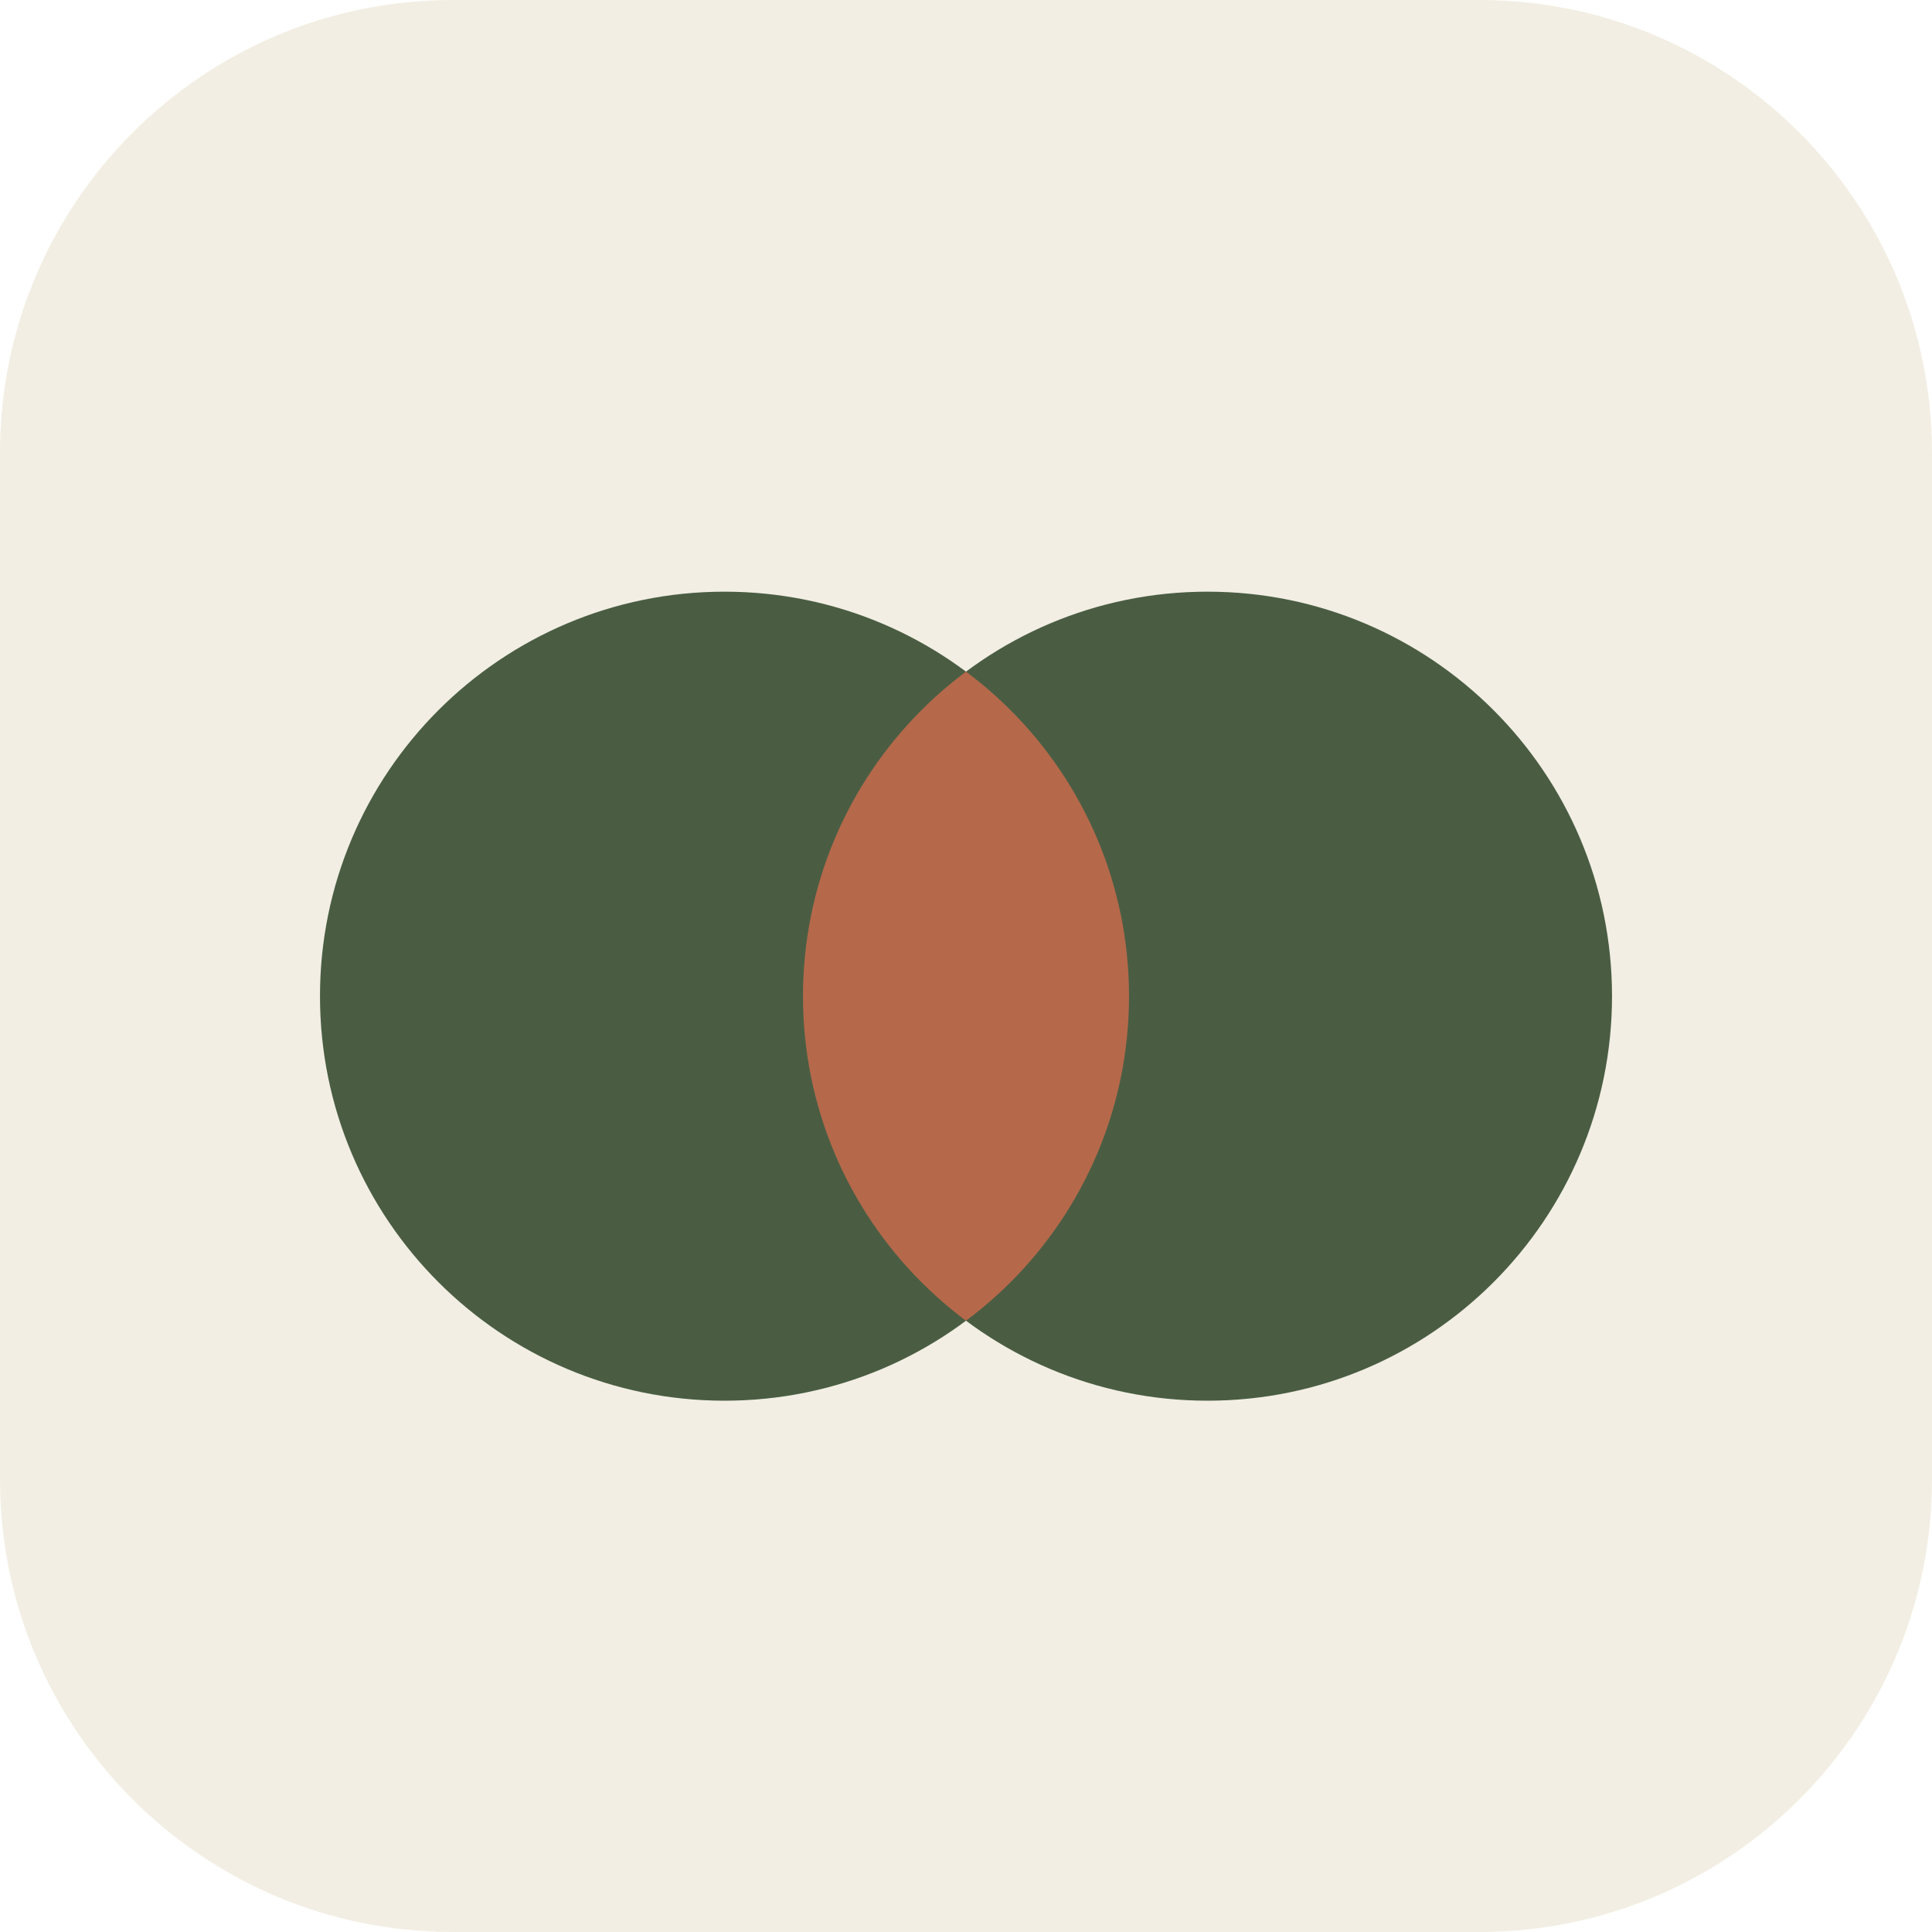
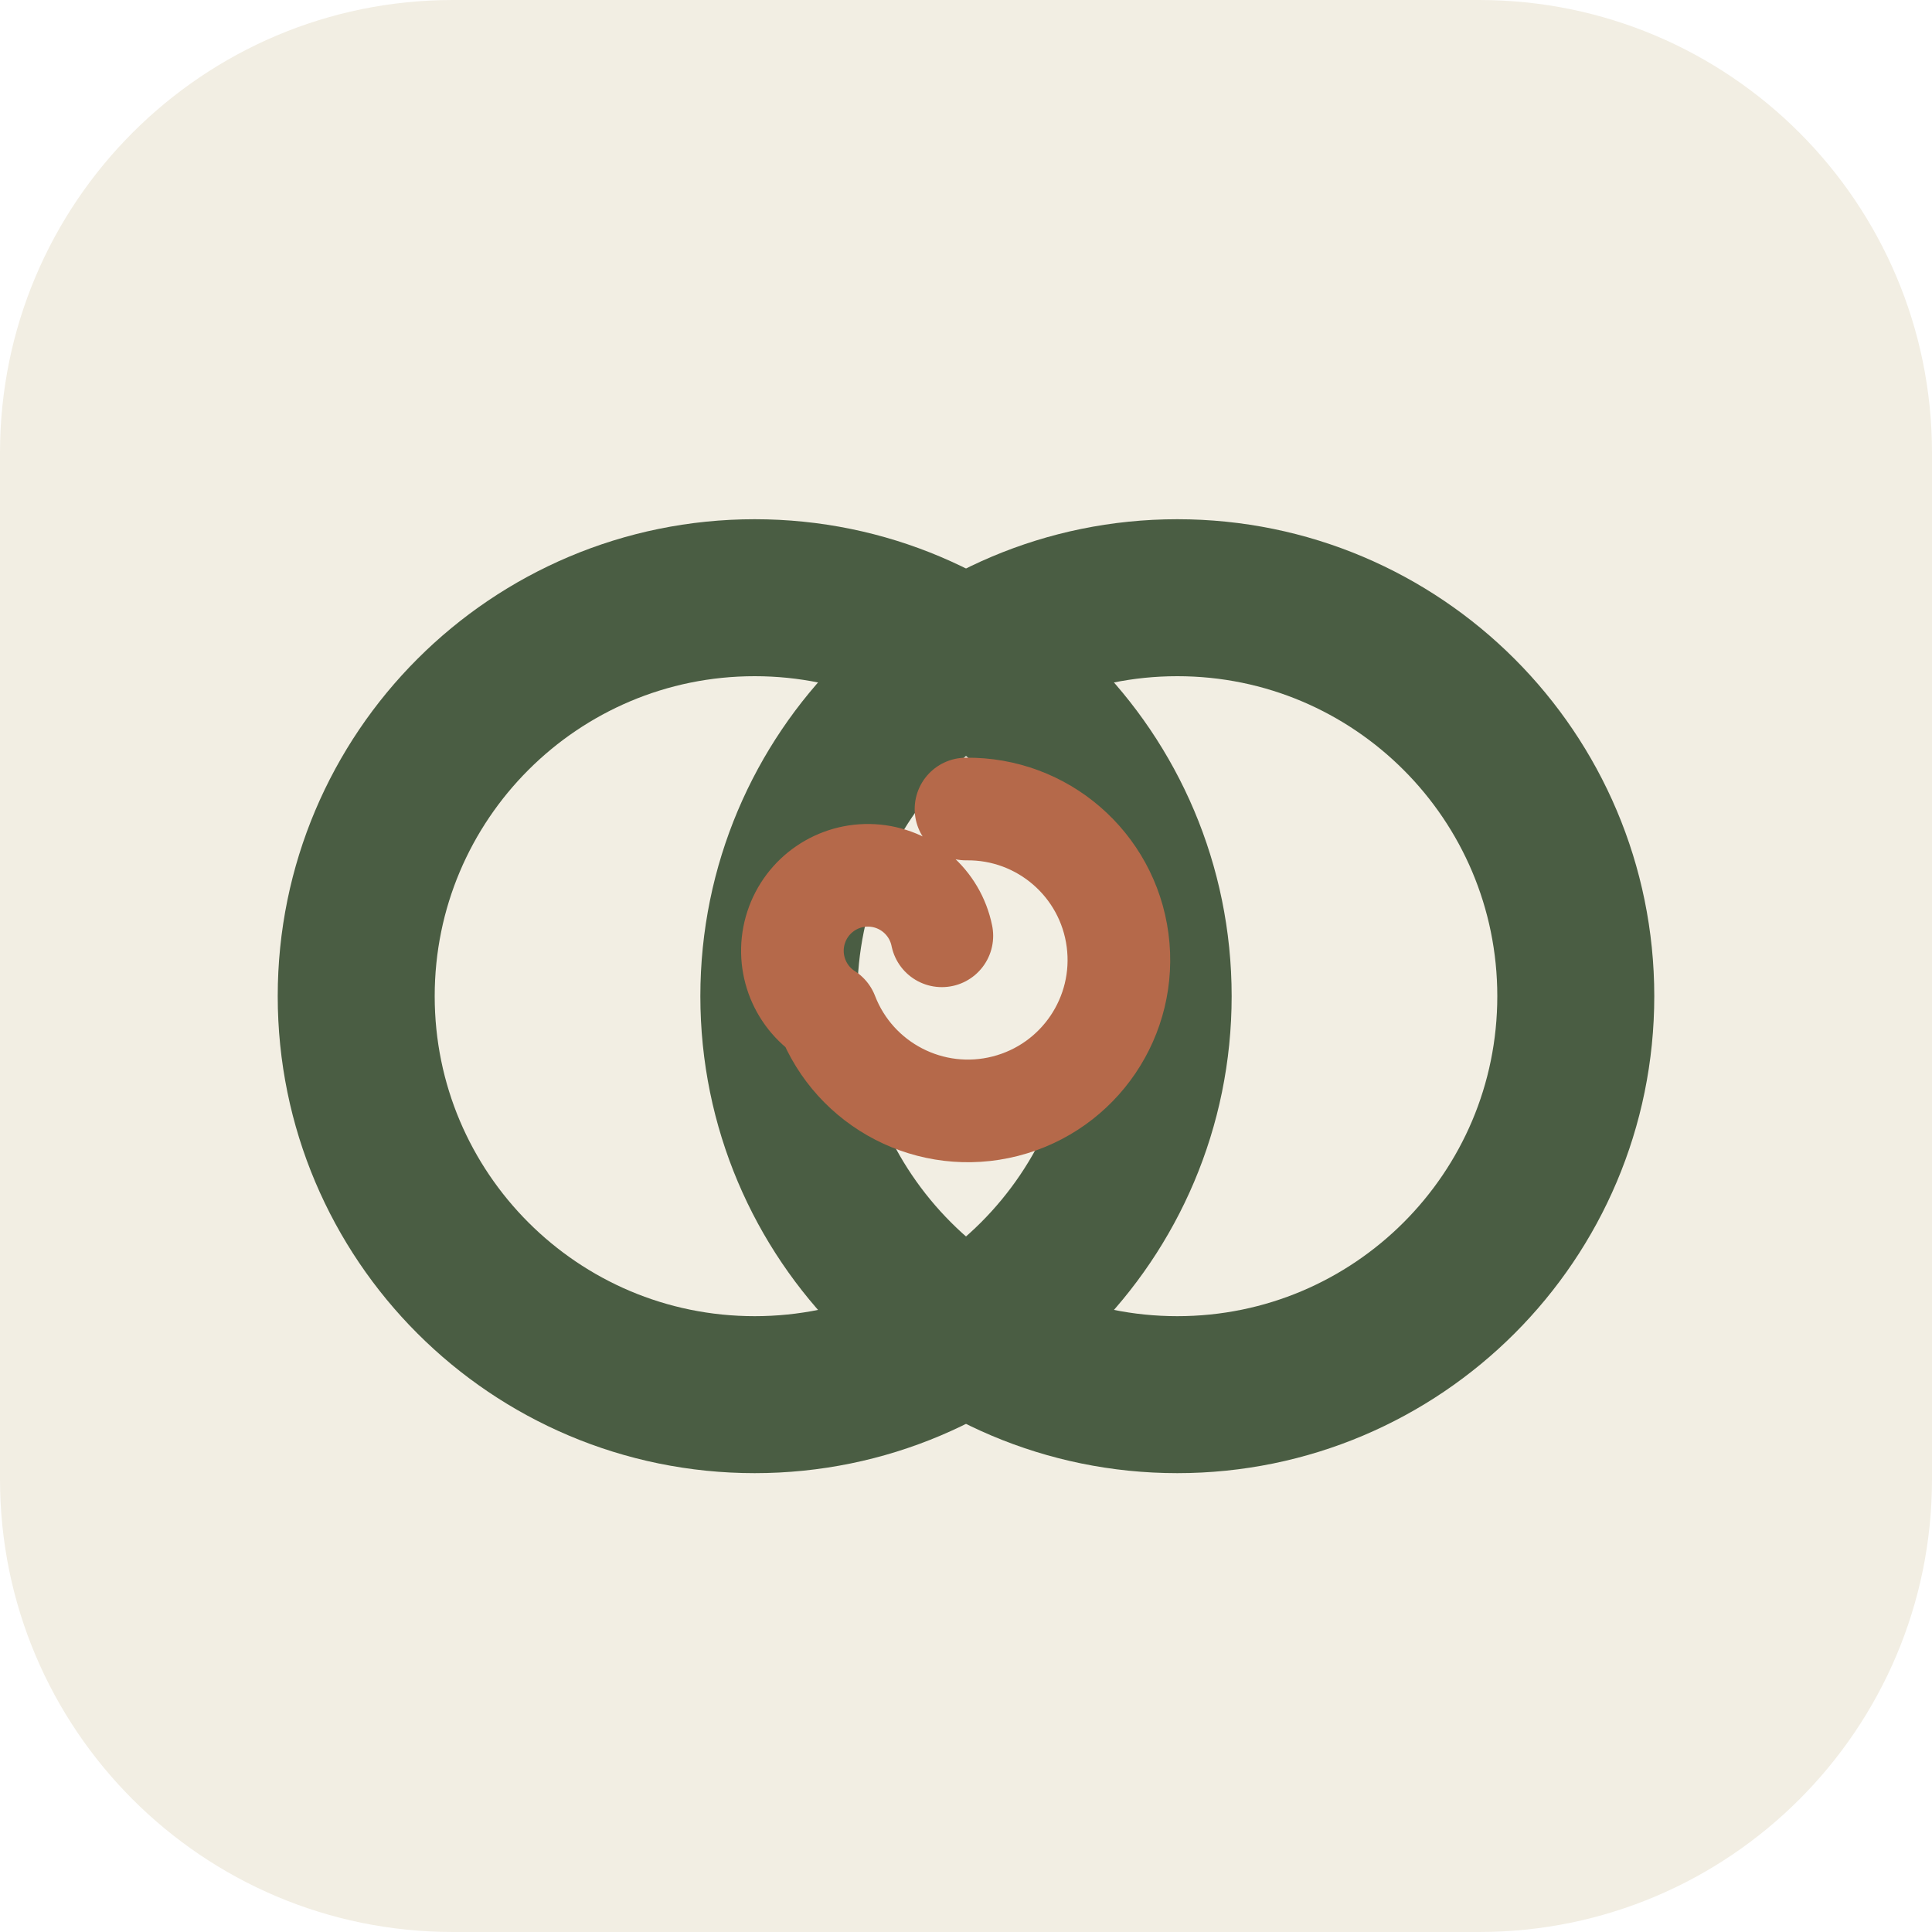
<svg xmlns="http://www.w3.org/2000/svg" viewBox="0 0 32 32" role="img" aria-label="Linkd">
  <rect width="32" height="32" rx="7.5" fill="#F2EEE3" />
-   <defs>
-     <clipPath id="lensFav">
-       <circle cx="12" cy="16.5" r="6.7" />
-     </clipPath>
-   </defs>
-   <circle cx="12" cy="16.5" r="6.7" fill="#4A5D43" />
-   <circle cx="20" cy="16.5" r="6.7" fill="#4A5D43" />
-   <circle cx="20" cy="16.5" r="6.7" fill="#B5694A" clip-path="url(#lensFav)" />
+   <g fill="none" stroke="#4A5D43" stroke-width="2.6">
+     <circle cx="12.5" cy="16.5" r="6.6" />
+     <circle cx="19.5" cy="16.5" r="6.6" />
+   </g>
+   <path d="M16 13.4 a 2.5 2.5 0 1 1 -2.3 3.4 a 1.25 1.25 0 1 1 1.9 -1.3" fill="none" stroke="#B5694A" stroke-width="1.7" stroke-linecap="round" stroke-linejoin="round" />
</svg>
